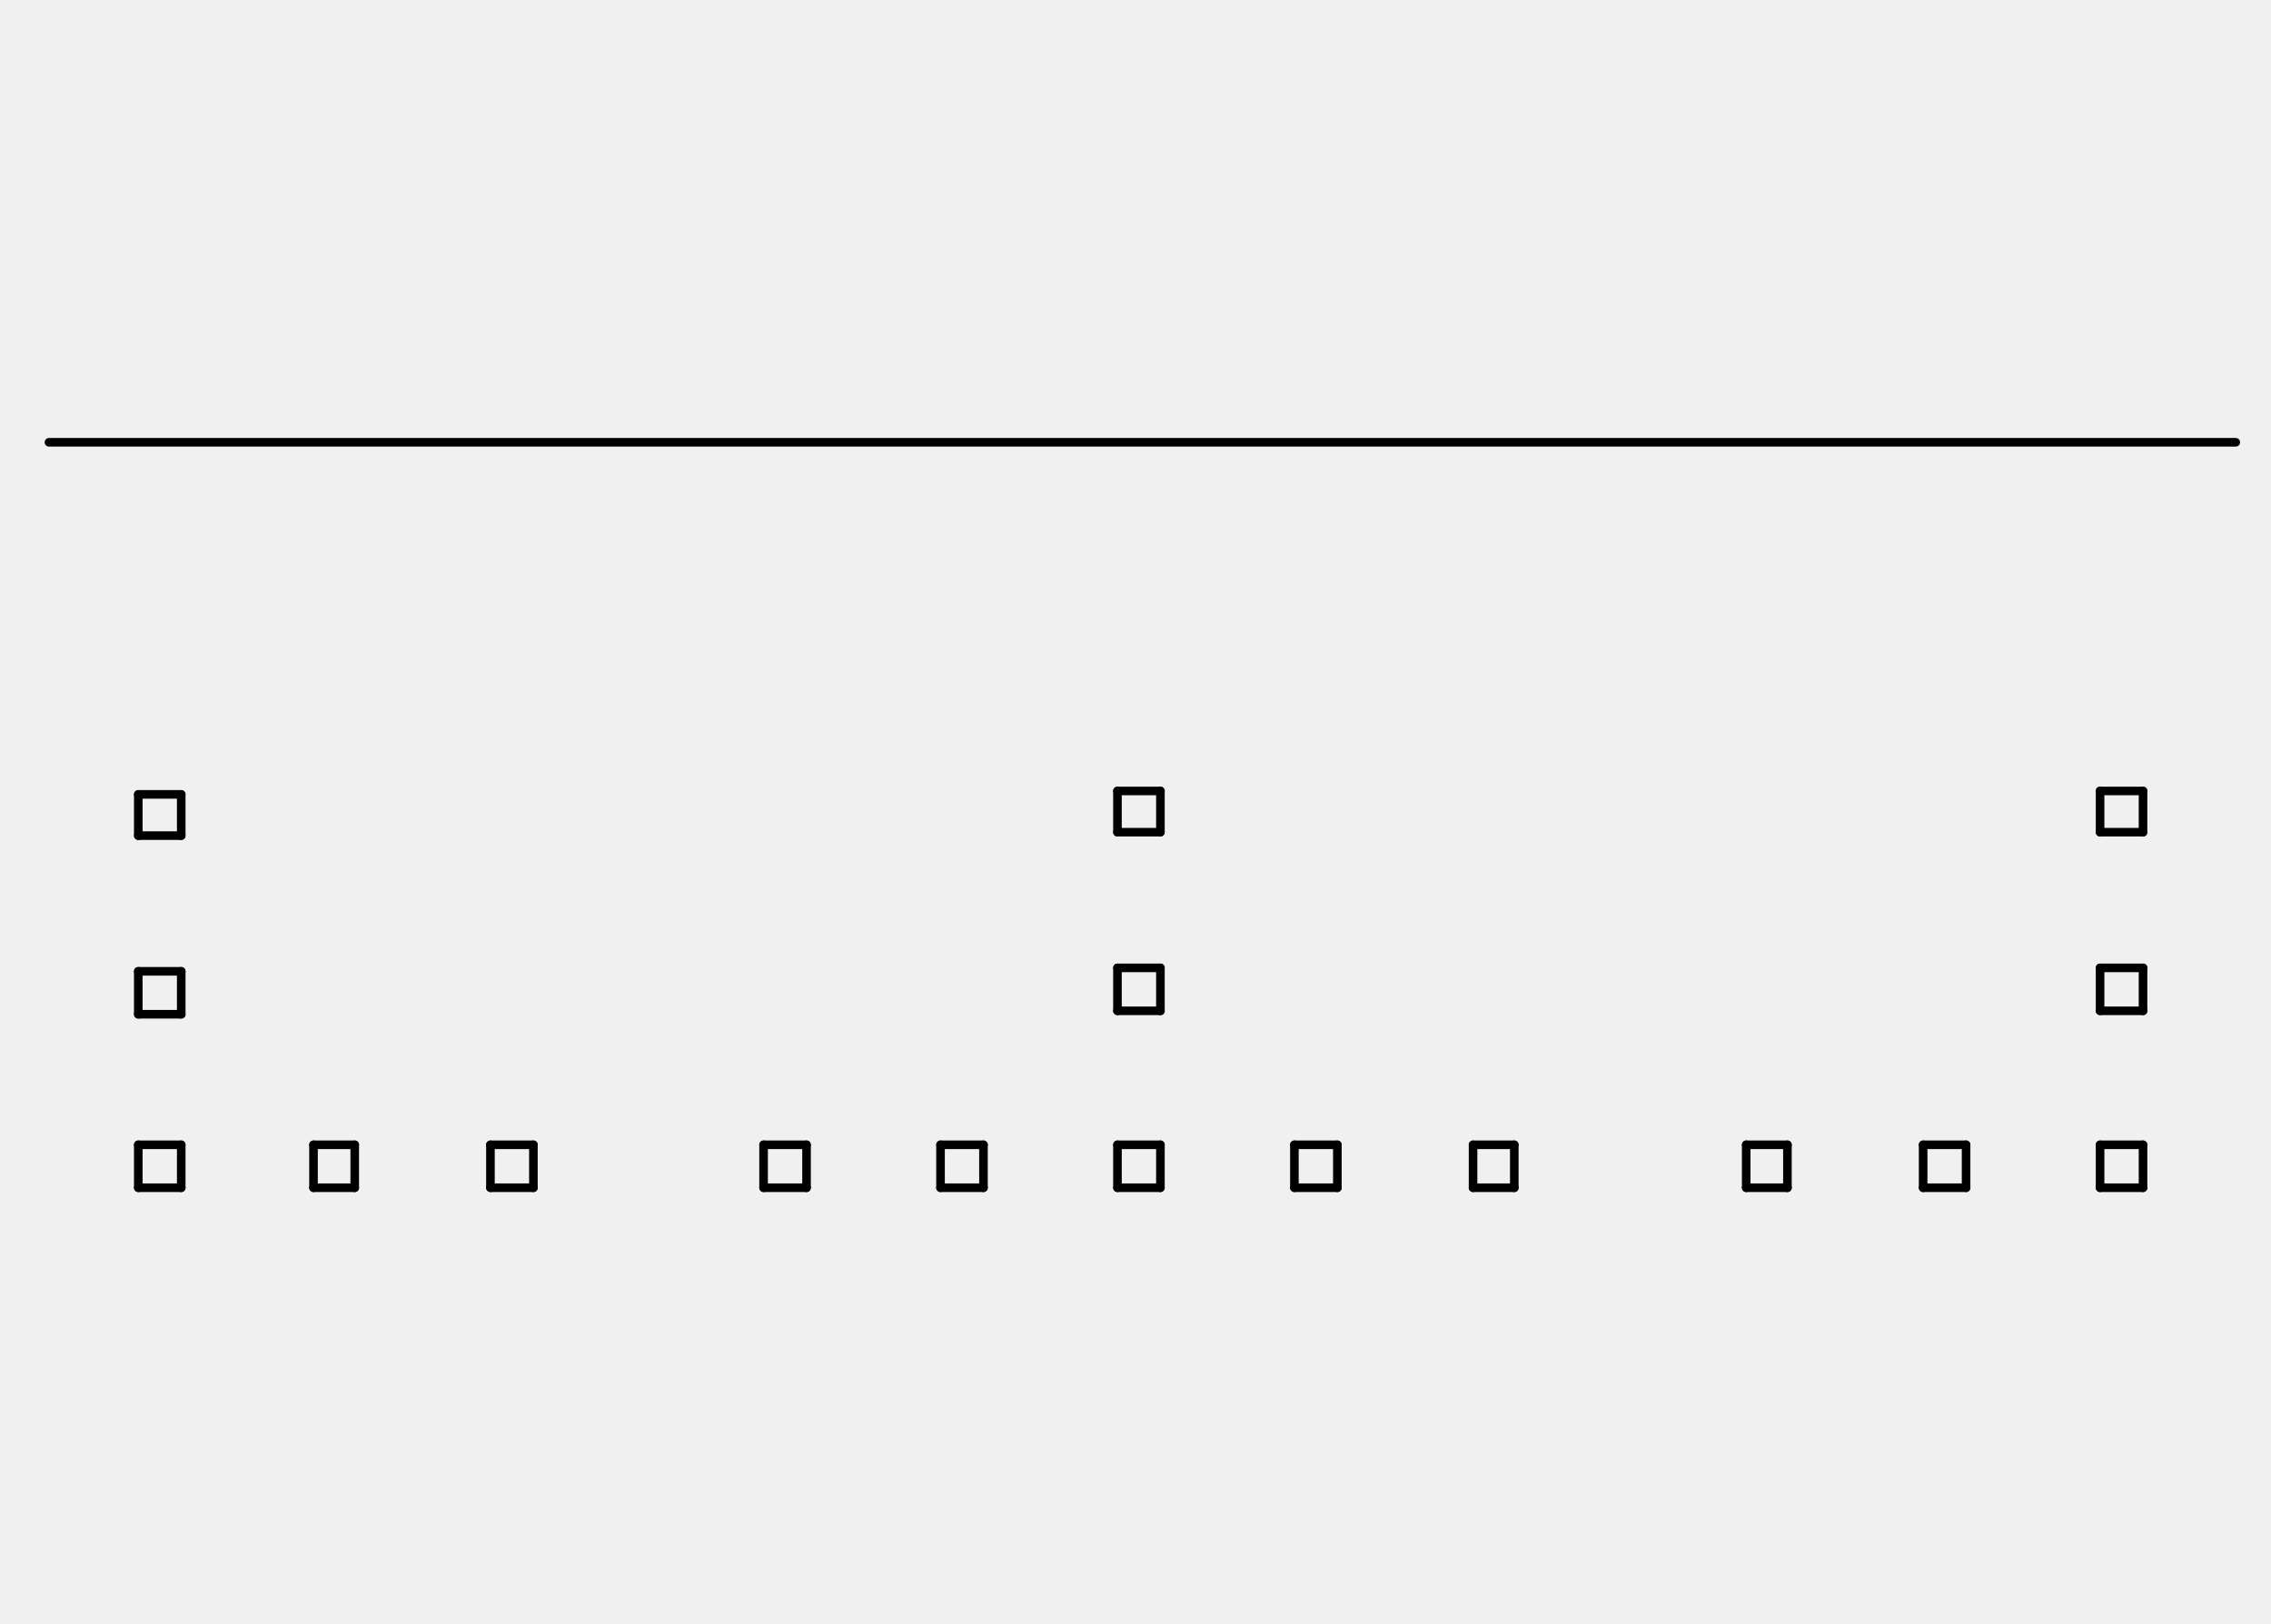
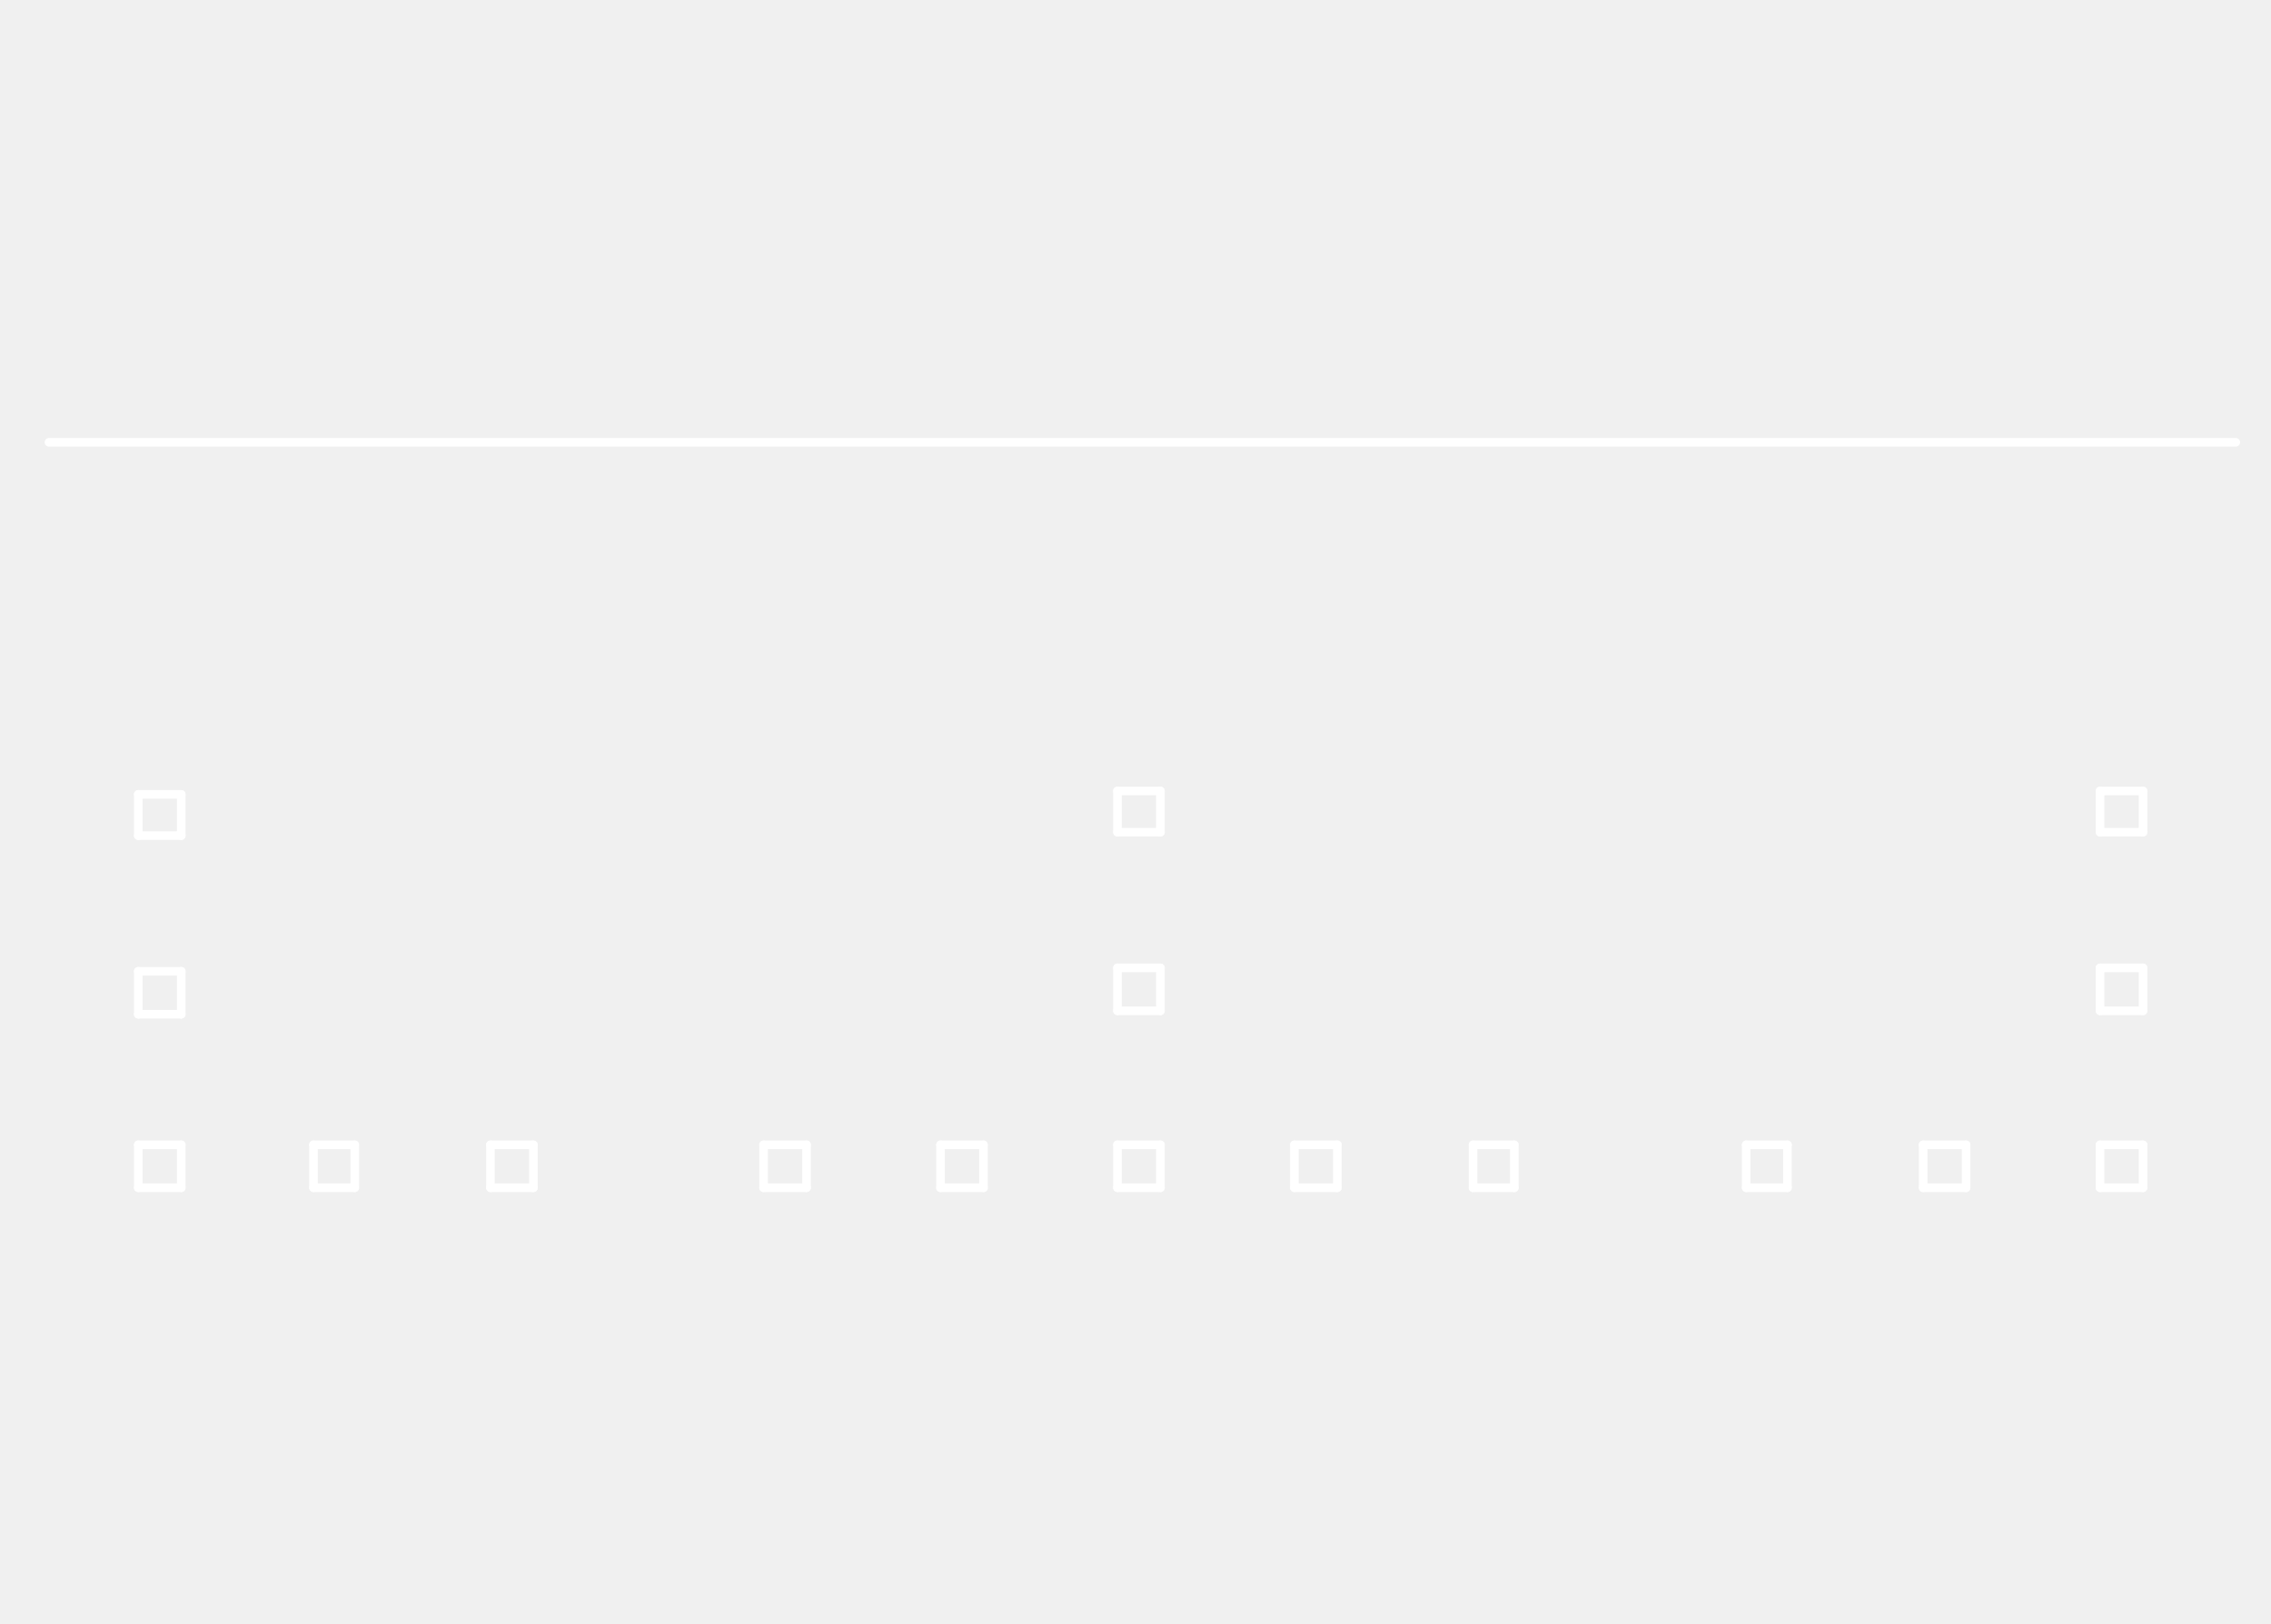
<svg xmlns="http://www.w3.org/2000/svg" version="1.1" width="396.600" height="283.500" viewBox="0 0 396.600 283.500">
-   <g transform="scale(10.0) translate(-561.855, -46.695)">
+   <g fill="#ffffff" transform="scale(10.0) translate(-561.855, -46.695)">
    <defs>
      <clipPath id="clip_14">
        <path transform="matrix(1,0,0,-1,0,595.276)" d="M0 .046H841.86V595.276H0Z" />
      </clipPath>
    </defs>
-     <path transform="matrix(.03,0,0,.03,0,0)" stroke-width="5" stroke-linecap="round" stroke-linejoin="round" fill="none" stroke="#000000" d="M18757 1814H20030" />
-     <path transform="matrix(.03,0,0,.03,0,0)" stroke-width="5" stroke-linecap="round" stroke-linejoin="round" fill="none" stroke="#000000" d="M18834 2147V2122" />
-     <path transform="matrix(.03,0,0,.03,0,0)" stroke-width="5" stroke-linecap="round" stroke-linejoin="round" fill="none" stroke="#000000" d="M18834 2122H18809" />
-     <path transform="matrix(.03,0,0,.03,0,0)" stroke-width="5" stroke-linecap="round" stroke-linejoin="round" fill="none" stroke="#000000" d="M18809 2122V2147" />
-     <path transform="matrix(.03,0,0,.03,0,0)" stroke-width="5" stroke-linecap="round" stroke-linejoin="round" fill="none" stroke="#000000" d="M18809 2147H18834" />
-     <path transform="matrix(.03,0,0,.03,0,0)" stroke-width="5" stroke-linecap="round" stroke-linejoin="round" fill="none" stroke="#000000" d="M18834 2248V2223" />
-     <path transform="matrix(.03,0,0,.03,0,0)" stroke-width="5" stroke-linecap="round" stroke-linejoin="round" fill="none" stroke="#000000" d="M18834 2223H18809" />
-     <path transform="matrix(.03,0,0,.03,0,0)" stroke-width="5" stroke-linecap="round" stroke-linejoin="round" fill="none" stroke="#000000" d="M18809 2223V2248" />
-     <path transform="matrix(.03,0,0,.03,0,0)" stroke-width="5" stroke-linecap="round" stroke-linejoin="round" fill="none" stroke="#000000" d="M18809 2248H18834" />
-     <path transform="matrix(.03,0,0,.03,0,0)" stroke-width="5" stroke-linecap="round" stroke-linejoin="round" fill="none" stroke="#000000" d="M18935 2248V2223" />
-     <path transform="matrix(.03,0,0,.03,0,0)" stroke-width="5" stroke-linecap="round" stroke-linejoin="round" fill="none" stroke="#000000" d="M18935 2223H18911" />
-     <path transform="matrix(.03,0,0,.03,0,0)" stroke-width="5" stroke-linecap="round" stroke-linejoin="round" fill="none" stroke="#000000" d="M18911 2223V2248" />
-     <path transform="matrix(.03,0,0,.03,0,0)" stroke-width="5" stroke-linecap="round" stroke-linejoin="round" fill="none" stroke="#000000" d="M18911 2248H18935" />
-     <path transform="matrix(.03,0,0,.03,0,0)" stroke-width="5" stroke-linecap="round" stroke-linejoin="round" fill="none" stroke="#000000" d="M19039 2248V2223" />
-     <path transform="matrix(.03,0,0,.03,0,0)" stroke-width="5" stroke-linecap="round" stroke-linejoin="round" fill="none" stroke="#000000" d="M19039 2223H19014" />
-     <path transform="matrix(.03,0,0,.03,0,0)" stroke-width="5" stroke-linecap="round" stroke-linejoin="round" fill="none" stroke="#000000" d="M19014 2223V2248" />
-     <path transform="matrix(.03,0,0,.03,0,0)" stroke-width="5" stroke-linecap="round" stroke-linejoin="round" fill="none" stroke="#000000" d="M19014 2248H19039" />
-     <path transform="matrix(.03,0,0,.03,0,0)" stroke-width="5" stroke-linecap="round" stroke-linejoin="round" fill="none" stroke="#000000" d="M19198 2248V2223" />
-     <path transform="matrix(.03,0,0,.03,0,0)" stroke-width="5" stroke-linecap="round" stroke-linejoin="round" fill="none" stroke="#000000" d="M19198 2223H19173" />
-     <path transform="matrix(.03,0,0,.03,0,0)" stroke-width="5" stroke-linecap="round" stroke-linejoin="round" fill="none" stroke="#000000" d="M19173 2223V2248" />
-     <path transform="matrix(.03,0,0,.03,0,0)" stroke-width="5" stroke-linecap="round" stroke-linejoin="round" fill="none" stroke="#000000" d="M19173 2248H19198" />
-     <path transform="matrix(.03,0,0,.03,0,0)" stroke-width="5" stroke-linecap="round" stroke-linejoin="round" fill="none" stroke="#000000" d="M19301 2248V2223" />
-     <path transform="matrix(.03,0,0,.03,0,0)" stroke-width="5" stroke-linecap="round" stroke-linejoin="round" fill="none" stroke="#000000" d="M19301 2223H19276" />
-     <path transform="matrix(.03,0,0,.03,0,0)" stroke-width="5" stroke-linecap="round" stroke-linejoin="round" fill="none" stroke="#000000" d="M19276 2223V2248" />
-     <path transform="matrix(.03,0,0,.03,0,0)" stroke-width="5" stroke-linecap="round" stroke-linejoin="round" fill="none" stroke="#000000" d="M19276 2248H19301" />
-     <path transform="matrix(.03,0,0,.03,0,0)" stroke-width="5" stroke-linecap="round" stroke-linejoin="round" fill="none" stroke="#000000" d="M19404 2248V2223" />
-     <path transform="matrix(.03,0,0,.03,0,0)" stroke-width="5" stroke-linecap="round" stroke-linejoin="round" fill="none" stroke="#000000" d="M19404 2223H19379" />
-     <path transform="matrix(.03,0,0,.03,0,0)" stroke-width="5" stroke-linecap="round" stroke-linejoin="round" fill="none" stroke="#000000" d="M19379 2223V2248" />
-     <path transform="matrix(.03,0,0,.03,0,0)" stroke-width="5" stroke-linecap="round" stroke-linejoin="round" fill="none" stroke="#000000" d="M19379 2248H19404" />
-     <path transform="matrix(.03,0,0,.03,0,0)" stroke-width="5" stroke-linecap="round" stroke-linejoin="round" fill="none" stroke="#000000" d="M19507 2248V2223" />
-     <path transform="matrix(.03,0,0,.03,0,0)" stroke-width="5" stroke-linecap="round" stroke-linejoin="round" fill="none" stroke="#000000" d="M19507 2223H19482" />
-     <path transform="matrix(.03,0,0,.03,0,0)" stroke-width="5" stroke-linecap="round" stroke-linejoin="round" fill="none" stroke="#000000" d="M19482 2223V2248" />
-     <path transform="matrix(.03,0,0,.03,0,0)" stroke-width="5" stroke-linecap="round" stroke-linejoin="round" fill="none" stroke="#000000" d="M19482 2248H19507" />
-     <path transform="matrix(.03,0,0,.03,0,0)" stroke-width="5" stroke-linecap="round" stroke-linejoin="round" fill="none" stroke="#000000" d="M19404 2145V2120" />
-     <path transform="matrix(.03,0,0,.03,0,0)" stroke-width="5" stroke-linecap="round" stroke-linejoin="round" fill="none" stroke="#000000" d="M19404 2120H19379" />
-     <path transform="matrix(.03,0,0,.03,0,0)" stroke-width="5" stroke-linecap="round" stroke-linejoin="round" fill="none" stroke="#000000" d="M19379 2120V2145" />
-     <path transform="matrix(.03,0,0,.03,0,0)" stroke-width="5" stroke-linecap="round" stroke-linejoin="round" fill="none" stroke="#000000" d="M19379 2145H19404" />
-     <path transform="matrix(.03,0,0,.03,0,0)" stroke-width="5" stroke-linecap="round" stroke-linejoin="round" fill="none" stroke="#000000" d="M19404 2041V2017" />
-     <path transform="matrix(.03,0,0,.03,0,0)" stroke-width="5" stroke-linecap="round" stroke-linejoin="round" fill="none" stroke="#000000" d="M19404 2017H19379" />
-     <path transform="matrix(.03,0,0,.03,0,0)" stroke-width="5" stroke-linecap="round" stroke-linejoin="round" fill="none" stroke="#000000" d="M19379 2017V2041" />
-     <path transform="matrix(.03,0,0,.03,0,0)" stroke-width="5" stroke-linecap="round" stroke-linejoin="round" fill="none" stroke="#000000" d="M19379 2041H19404" />
-     <path transform="matrix(.03,0,0,.03,0,0)" stroke-width="5" stroke-linecap="round" stroke-linejoin="round" fill="none" stroke="#000000" d="M19610 2248V2223" />
-     <path transform="matrix(.03,0,0,.03,0,0)" stroke-width="5" stroke-linecap="round" stroke-linejoin="round" fill="none" stroke="#000000" d="M19610 2223H19586" />
-     <path transform="matrix(.03,0,0,.03,0,0)" stroke-width="5" stroke-linecap="round" stroke-linejoin="round" fill="none" stroke="#000000" d="M19586 2223V2248" />
-     <path transform="matrix(.03,0,0,.03,0,0)" stroke-width="5" stroke-linecap="round" stroke-linejoin="round" fill="none" stroke="#000000" d="M19586 2248H19610" />
-     <path transform="matrix(.03,0,0,.03,0,0)" stroke-width="5" stroke-linecap="round" stroke-linejoin="round" fill="none" stroke="#000000" d="M19769 2248V2223" />
-     <path transform="matrix(.03,0,0,.03,0,0)" stroke-width="5" stroke-linecap="round" stroke-linejoin="round" fill="none" stroke="#000000" d="M19769 2223H19745" />
-     <path transform="matrix(.03,0,0,.03,0,0)" stroke-width="5" stroke-linecap="round" stroke-linejoin="round" fill="none" stroke="#000000" d="M19745 2223V2248" />
-     <path transform="matrix(.03,0,0,.03,0,0)" stroke-width="5" stroke-linecap="round" stroke-linejoin="round" fill="none" stroke="#000000" d="M19745 2248H19769" />
-     <path transform="matrix(.03,0,0,.03,0,0)" stroke-width="5" stroke-linecap="round" stroke-linejoin="round" fill="none" stroke="#000000" d="M19873 2248V2223" />
-     <path transform="matrix(.03,0,0,.03,0,0)" stroke-width="5" stroke-linecap="round" stroke-linejoin="round" fill="none" stroke="#000000" d="M19873 2223H19848" />
-     <path transform="matrix(.03,0,0,.03,0,0)" stroke-width="5" stroke-linecap="round" stroke-linejoin="round" fill="none" stroke="#000000" d="M19848 2223V2248" />
-     <path transform="matrix(.03,0,0,.03,0,0)" stroke-width="5" stroke-linecap="round" stroke-linejoin="round" fill="none" stroke="#000000" d="M19848 2248H19873" />
-     <path transform="matrix(.03,0,0,.03,0,0)" stroke-width="5" stroke-linecap="round" stroke-linejoin="round" fill="none" stroke="#000000" d="M19976 2248V2223" />
-     <path transform="matrix(.03,0,0,.03,0,0)" stroke-width="5" stroke-linecap="round" stroke-linejoin="round" fill="none" stroke="#000000" d="M19976 2223H19951" />
-     <path transform="matrix(.03,0,0,.03,0,0)" stroke-width="5" stroke-linecap="round" stroke-linejoin="round" fill="none" stroke="#000000" d="M19951 2223V2248" />
-     <path transform="matrix(.03,0,0,.03,0,0)" stroke-width="5" stroke-linecap="round" stroke-linejoin="round" fill="none" stroke="#000000" d="M19951 2248H19976" />
-     <path transform="matrix(.03,0,0,.03,0,0)" stroke-width="5" stroke-linecap="round" stroke-linejoin="round" fill="none" stroke="#000000" d="M19976 2145V2120" />
-     <path transform="matrix(.03,0,0,.03,0,0)" stroke-width="5" stroke-linecap="round" stroke-linejoin="round" fill="none" stroke="#000000" d="M19976 2120H19951" />
-     <path transform="matrix(.03,0,0,.03,0,0)" stroke-width="5" stroke-linecap="round" stroke-linejoin="round" fill="none" stroke="#000000" d="M19951 2120V2145" />
-     <path transform="matrix(.03,0,0,.03,0,0)" stroke-width="5" stroke-linecap="round" stroke-linejoin="round" fill="none" stroke="#000000" d="M19951 2145H19976" />
-     <path transform="matrix(.03,0,0,.03,0,0)" stroke-width="5" stroke-linecap="round" stroke-linejoin="round" fill="none" stroke="#000000" d="M19976 2041V2017" />
-     <path transform="matrix(.03,0,0,.03,0,0)" stroke-width="5" stroke-linecap="round" stroke-linejoin="round" fill="none" stroke="#000000" d="M19976 2017H19951" />
-     <path transform="matrix(.03,0,0,.03,0,0)" stroke-width="5" stroke-linecap="round" stroke-linejoin="round" fill="none" stroke="#000000" d="M19951 2017V2041" />
-     <path transform="matrix(.03,0,0,.03,0,0)" stroke-width="5" stroke-linecap="round" stroke-linejoin="round" fill="none" stroke="#000000" d="M19951 2041H19976" />
-     <path transform="matrix(.03,0,0,.03,0,0)" stroke-width="5" stroke-linecap="round" stroke-linejoin="round" fill="none" stroke="#000000" d="M18834 2043V2019" />
-     <path transform="matrix(.03,0,0,.03,0,0)" stroke-width="5" stroke-linecap="round" stroke-linejoin="round" fill="none" stroke="#000000" d="M18834 2019H18809" />
-     <path transform="matrix(.03,0,0,.03,0,0)" stroke-width="5" stroke-linecap="round" stroke-linejoin="round" fill="none" stroke="#000000" d="M18809 2019V2043" />
-     <path transform="matrix(.03,0,0,.03,0,0)" stroke-width="5" stroke-linecap="round" stroke-linejoin="round" fill="none" stroke="#000000" d="M18809 2043H18834" />
+     <path transform="matrix(.03,0,0,.03,0,0)" stroke-width="5" stroke-linecap="round" stroke-linejoin="round" fill="none" stroke="#ffffff" d="M18757 1814H20030" />
+     <path transform="matrix(.03,0,0,.03,0,0)" stroke-width="5" stroke-linecap="round" stroke-linejoin="round" fill="none" stroke="#ffffff" d="M18834 2147V2122" />
+     <path transform="matrix(.03,0,0,.03,0,0)" stroke-width="5" stroke-linecap="round" stroke-linejoin="round" fill="none" stroke="#ffffff" d="M18834 2122H18809" />
+     <path transform="matrix(.03,0,0,.03,0,0)" stroke-width="5" stroke-linecap="round" stroke-linejoin="round" fill="none" stroke="#ffffff" d="M18809 2122V2147" />
+     <path transform="matrix(.03,0,0,.03,0,0)" stroke-width="5" stroke-linecap="round" stroke-linejoin="round" fill="none" stroke="#ffffff" d="M18809 2147H18834" />
+     <path transform="matrix(.03,0,0,.03,0,0)" stroke-width="5" stroke-linecap="round" stroke-linejoin="round" fill="none" stroke="#ffffff" d="M18834 2248V2223" />
+     <path transform="matrix(.03,0,0,.03,0,0)" stroke-width="5" stroke-linecap="round" stroke-linejoin="round" fill="none" stroke="#ffffff" d="M18834 2223H18809" />
+     <path transform="matrix(.03,0,0,.03,0,0)" stroke-width="5" stroke-linecap="round" stroke-linejoin="round" fill="none" stroke="#ffffff" d="M18809 2223V2248" />
+     <path transform="matrix(.03,0,0,.03,0,0)" stroke-width="5" stroke-linecap="round" stroke-linejoin="round" fill="none" stroke="#ffffff" d="M18809 2248H18834" />
+     <path transform="matrix(.03,0,0,.03,0,0)" stroke-width="5" stroke-linecap="round" stroke-linejoin="round" fill="none" stroke="#ffffff" d="M18935 2248V2223" />
+     <path transform="matrix(.03,0,0,.03,0,0)" stroke-width="5" stroke-linecap="round" stroke-linejoin="round" fill="none" stroke="#ffffff" d="M18935 2223H18911" />
+     <path transform="matrix(.03,0,0,.03,0,0)" stroke-width="5" stroke-linecap="round" stroke-linejoin="round" fill="none" stroke="#ffffff" d="M18911 2223V2248" />
+     <path transform="matrix(.03,0,0,.03,0,0)" stroke-width="5" stroke-linecap="round" stroke-linejoin="round" fill="none" stroke="#ffffff" d="M18911 2248H18935" />
+     <path transform="matrix(.03,0,0,.03,0,0)" stroke-width="5" stroke-linecap="round" stroke-linejoin="round" fill="none" stroke="#ffffff" d="M19039 2248V2223" />
+     <path transform="matrix(.03,0,0,.03,0,0)" stroke-width="5" stroke-linecap="round" stroke-linejoin="round" fill="none" stroke="#ffffff" d="M19039 2223H19014" />
+     <path transform="matrix(.03,0,0,.03,0,0)" stroke-width="5" stroke-linecap="round" stroke-linejoin="round" fill="none" stroke="#ffffff" d="M19014 2223V2248" />
+     <path transform="matrix(.03,0,0,.03,0,0)" stroke-width="5" stroke-linecap="round" stroke-linejoin="round" fill="none" stroke="#ffffff" d="M19014 2248H19039" />
+     <path transform="matrix(.03,0,0,.03,0,0)" stroke-width="5" stroke-linecap="round" stroke-linejoin="round" fill="none" stroke="#ffffff" d="M19198 2248V2223" />
+     <path transform="matrix(.03,0,0,.03,0,0)" stroke-width="5" stroke-linecap="round" stroke-linejoin="round" fill="none" stroke="#ffffff" d="M19198 2223H19173" />
+     <path transform="matrix(.03,0,0,.03,0,0)" stroke-width="5" stroke-linecap="round" stroke-linejoin="round" fill="none" stroke="#ffffff" d="M19173 2223V2248" />
+     <path transform="matrix(.03,0,0,.03,0,0)" stroke-width="5" stroke-linecap="round" stroke-linejoin="round" fill="none" stroke="#ffffff" d="M19173 2248H19198" />
+     <path transform="matrix(.03,0,0,.03,0,0)" stroke-width="5" stroke-linecap="round" stroke-linejoin="round" fill="none" stroke="#ffffff" d="M19301 2248V2223" />
+     <path transform="matrix(.03,0,0,.03,0,0)" stroke-width="5" stroke-linecap="round" stroke-linejoin="round" fill="none" stroke="#ffffff" d="M19301 2223H19276" />
+     <path transform="matrix(.03,0,0,.03,0,0)" stroke-width="5" stroke-linecap="round" stroke-linejoin="round" fill="none" stroke="#ffffff" d="M19276 2223V2248" />
+     <path transform="matrix(.03,0,0,.03,0,0)" stroke-width="5" stroke-linecap="round" stroke-linejoin="round" fill="none" stroke="#ffffff" d="M19276 2248H19301" />
+     <path transform="matrix(.03,0,0,.03,0,0)" stroke-width="5" stroke-linecap="round" stroke-linejoin="round" fill="none" stroke="#ffffff" d="M19404 2248V2223" />
+     <path transform="matrix(.03,0,0,.03,0,0)" stroke-width="5" stroke-linecap="round" stroke-linejoin="round" fill="none" stroke="#ffffff" d="M19404 2223H19379" />
+     <path transform="matrix(.03,0,0,.03,0,0)" stroke-width="5" stroke-linecap="round" stroke-linejoin="round" fill="none" stroke="#ffffff" d="M19379 2223V2248" />
+     <path transform="matrix(.03,0,0,.03,0,0)" stroke-width="5" stroke-linecap="round" stroke-linejoin="round" fill="none" stroke="#ffffff" d="M19379 2248H19404" />
+     <path transform="matrix(.03,0,0,.03,0,0)" stroke-width="5" stroke-linecap="round" stroke-linejoin="round" fill="none" stroke="#ffffff" d="M19507 2248V2223" />
+     <path transform="matrix(.03,0,0,.03,0,0)" stroke-width="5" stroke-linecap="round" stroke-linejoin="round" fill="none" stroke="#ffffff" d="M19507 2223H19482" />
+     <path transform="matrix(.03,0,0,.03,0,0)" stroke-width="5" stroke-linecap="round" stroke-linejoin="round" fill="none" stroke="#ffffff" d="M19482 2223V2248" />
+     <path transform="matrix(.03,0,0,.03,0,0)" stroke-width="5" stroke-linecap="round" stroke-linejoin="round" fill="none" stroke="#ffffff" d="M19482 2248H19507" />
+     <path transform="matrix(.03,0,0,.03,0,0)" stroke-width="5" stroke-linecap="round" stroke-linejoin="round" fill="none" stroke="#ffffff" d="M19404 2145V2120" />
+     <path transform="matrix(.03,0,0,.03,0,0)" stroke-width="5" stroke-linecap="round" stroke-linejoin="round" fill="none" stroke="#ffffff" d="M19404 2120H19379" />
+     <path transform="matrix(.03,0,0,.03,0,0)" stroke-width="5" stroke-linecap="round" stroke-linejoin="round" fill="none" stroke="#ffffff" d="M19379 2120V2145" />
+     <path transform="matrix(.03,0,0,.03,0,0)" stroke-width="5" stroke-linecap="round" stroke-linejoin="round" fill="none" stroke="#ffffff" d="M19379 2145H19404" />
+     <path transform="matrix(.03,0,0,.03,0,0)" stroke-width="5" stroke-linecap="round" stroke-linejoin="round" fill="none" stroke="#ffffff" d="M19404 2041V2017" />
+     <path transform="matrix(.03,0,0,.03,0,0)" stroke-width="5" stroke-linecap="round" stroke-linejoin="round" fill="none" stroke="#ffffff" d="M19404 2017H19379" />
+     <path transform="matrix(.03,0,0,.03,0,0)" stroke-width="5" stroke-linecap="round" stroke-linejoin="round" fill="none" stroke="#ffffff" d="M19379 2017V2041" />
+     <path transform="matrix(.03,0,0,.03,0,0)" stroke-width="5" stroke-linecap="round" stroke-linejoin="round" fill="none" stroke="#ffffff" d="M19379 2041H19404" />
+     <path transform="matrix(.03,0,0,.03,0,0)" stroke-width="5" stroke-linecap="round" stroke-linejoin="round" fill="none" stroke="#ffffff" d="M19610 2248V2223" />
+     <path transform="matrix(.03,0,0,.03,0,0)" stroke-width="5" stroke-linecap="round" stroke-linejoin="round" fill="none" stroke="#ffffff" d="M19610 2223H19586" />
+     <path transform="matrix(.03,0,0,.03,0,0)" stroke-width="5" stroke-linecap="round" stroke-linejoin="round" fill="none" stroke="#ffffff" d="M19586 2223V2248" />
+     <path transform="matrix(.03,0,0,.03,0,0)" stroke-width="5" stroke-linecap="round" stroke-linejoin="round" fill="none" stroke="#ffffff" d="M19586 2248H19610" />
+     <path transform="matrix(.03,0,0,.03,0,0)" stroke-width="5" stroke-linecap="round" stroke-linejoin="round" fill="none" stroke="#ffffff" d="M19769 2248V2223" />
+     <path transform="matrix(.03,0,0,.03,0,0)" stroke-width="5" stroke-linecap="round" stroke-linejoin="round" fill="none" stroke="#ffffff" d="M19769 2223H19745" />
+     <path transform="matrix(.03,0,0,.03,0,0)" stroke-width="5" stroke-linecap="round" stroke-linejoin="round" fill="none" stroke="#ffffff" d="M19745 2223V2248" />
+     <path transform="matrix(.03,0,0,.03,0,0)" stroke-width="5" stroke-linecap="round" stroke-linejoin="round" fill="none" stroke="#ffffff" d="M19745 2248H19769" />
+     <path transform="matrix(.03,0,0,.03,0,0)" stroke-width="5" stroke-linecap="round" stroke-linejoin="round" fill="none" stroke="#ffffff" d="M19873 2248V2223" />
+     <path transform="matrix(.03,0,0,.03,0,0)" stroke-width="5" stroke-linecap="round" stroke-linejoin="round" fill="none" stroke="#ffffff" d="M19873 2223H19848" />
+     <path transform="matrix(.03,0,0,.03,0,0)" stroke-width="5" stroke-linecap="round" stroke-linejoin="round" fill="none" stroke="#ffffff" d="M19848 2223V2248" />
+     <path transform="matrix(.03,0,0,.03,0,0)" stroke-width="5" stroke-linecap="round" stroke-linejoin="round" fill="none" stroke="#ffffff" d="M19848 2248H19873" />
+     <path transform="matrix(.03,0,0,.03,0,0)" stroke-width="5" stroke-linecap="round" stroke-linejoin="round" fill="none" stroke="#ffffff" d="M19976 2248V2223" />
+     <path transform="matrix(.03,0,0,.03,0,0)" stroke-width="5" stroke-linecap="round" stroke-linejoin="round" fill="none" stroke="#ffffff" d="M19976 2223H19951" />
+     <path transform="matrix(.03,0,0,.03,0,0)" stroke-width="5" stroke-linecap="round" stroke-linejoin="round" fill="none" stroke="#ffffff" d="M19951 2223V2248" />
+     <path transform="matrix(.03,0,0,.03,0,0)" stroke-width="5" stroke-linecap="round" stroke-linejoin="round" fill="none" stroke="#ffffff" d="M19951 2248H19976" />
+     <path transform="matrix(.03,0,0,.03,0,0)" stroke-width="5" stroke-linecap="round" stroke-linejoin="round" fill="none" stroke="#ffffff" d="M19976 2145V2120" />
+     <path transform="matrix(.03,0,0,.03,0,0)" stroke-width="5" stroke-linecap="round" stroke-linejoin="round" fill="none" stroke="#ffffff" d="M19976 2120H19951" />
+     <path transform="matrix(.03,0,0,.03,0,0)" stroke-width="5" stroke-linecap="round" stroke-linejoin="round" fill="none" stroke="#ffffff" d="M19951 2120V2145" />
+     <path transform="matrix(.03,0,0,.03,0,0)" stroke-width="5" stroke-linecap="round" stroke-linejoin="round" fill="none" stroke="#ffffff" d="M19951 2145H19976" />
+     <path transform="matrix(.03,0,0,.03,0,0)" stroke-width="5" stroke-linecap="round" stroke-linejoin="round" fill="none" stroke="#ffffff" d="M19976 2041V2017" />
+     <path transform="matrix(.03,0,0,.03,0,0)" stroke-width="5" stroke-linecap="round" stroke-linejoin="round" fill="none" stroke="#ffffff" d="M19976 2017H19951" />
+     <path transform="matrix(.03,0,0,.03,0,0)" stroke-width="5" stroke-linecap="round" stroke-linejoin="round" fill="none" stroke="#ffffff" d="M19951 2017V2041" />
+     <path transform="matrix(.03,0,0,.03,0,0)" stroke-width="5" stroke-linecap="round" stroke-linejoin="round" fill="none" stroke="#ffffff" d="M19951 2041H19976" />
+     <path transform="matrix(.03,0,0,.03,0,0)" stroke-width="5" stroke-linecap="round" stroke-linejoin="round" fill="none" stroke="#ffffff" d="M18834 2043V2019" />
+     <path transform="matrix(.03,0,0,.03,0,0)" stroke-width="5" stroke-linecap="round" stroke-linejoin="round" fill="none" stroke="#ffffff" d="M18834 2019H18809" />
+     <path transform="matrix(.03,0,0,.03,0,0)" stroke-width="5" stroke-linecap="round" stroke-linejoin="round" fill="none" stroke="#ffffff" d="M18809 2019V2043" />
+     <path transform="matrix(.03,0,0,.03,0,0)" stroke-width="5" stroke-linecap="round" stroke-linejoin="round" fill="none" stroke="#ffffff" d="M18809 2043H18834" />
  </g>
</svg>
